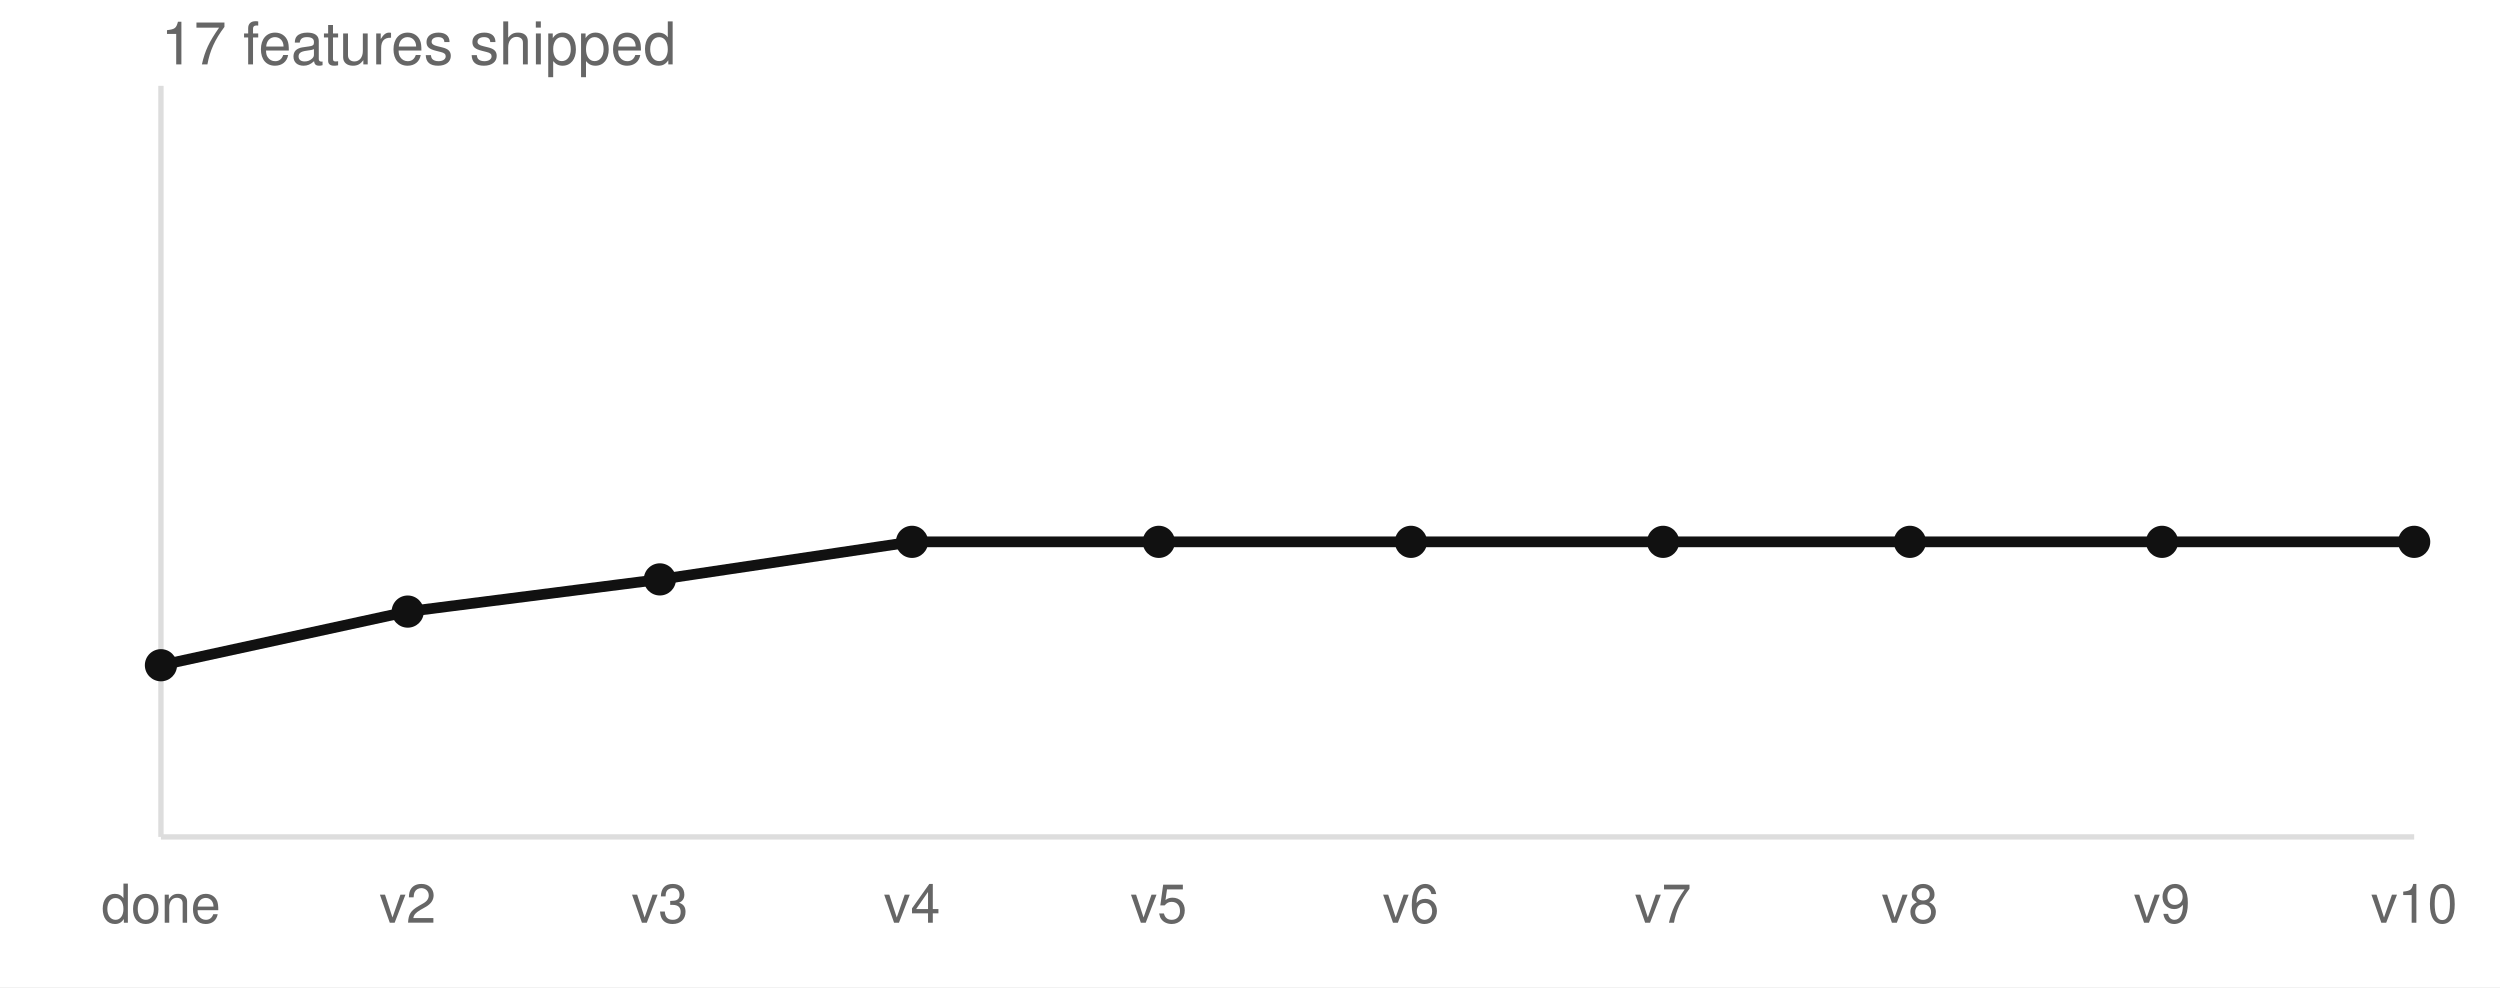
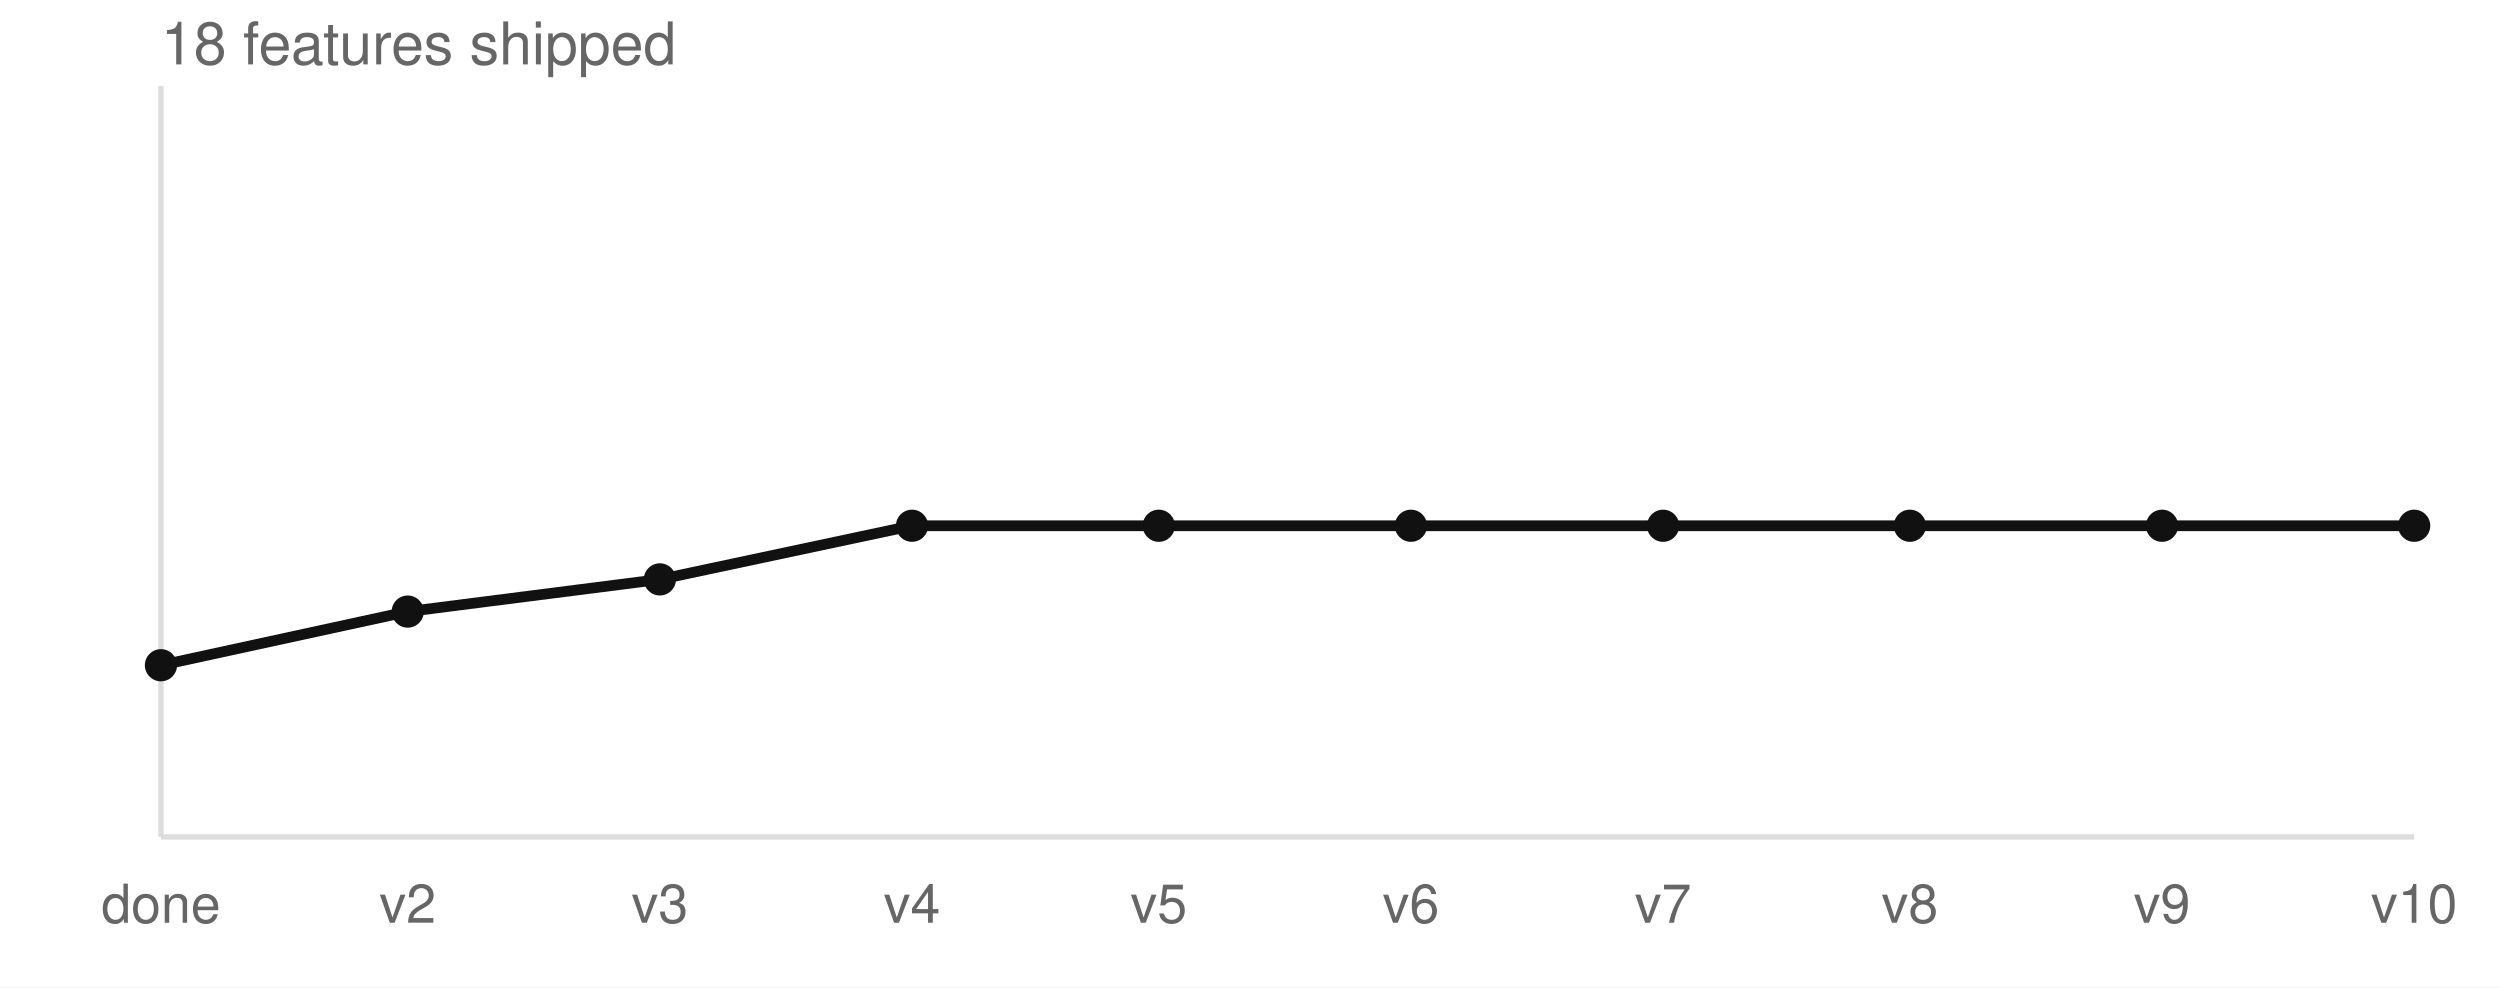
<svg xmlns="http://www.w3.org/2000/svg" width="466" height="184" viewBox="0 0 466 184">
  <rect width="100%" height="100%" fill="#ffffff" />
  <line x1="30" y1="16" x2="30" y2="156" stroke="#ddd" />
  <line x1="30" y1="156" x2="450" y2="156" stroke="#ddd" />
-   <polyline points="30,124 76,114 123,108 170,101 216,101 263,101 310,101 356,101 403,101 450,101 " fill="none" stroke="#111" stroke-width="2" />
+   <polyline points="30,124 76,114 123,108 170,98 216,98 263,98 310,98 356,98 403,98 450,98 " fill="none" stroke="#111" stroke-width="2" />
  <circle cx="30" cy="124" r="3" fill="#111" />
  <circle cx="76" cy="114" r="3" fill="#111" />
  <circle cx="123" cy="108" r="3" fill="#111" />
-   <circle cx="170" cy="101" r="3" fill="#111" />
-   <circle cx="216" cy="101" r="3" fill="#111" />
-   <circle cx="263" cy="101" r="3" fill="#111" />
-   <circle cx="310" cy="101" r="3" fill="#111" />
-   <circle cx="356" cy="101" r="3" fill="#111" />
-   <circle cx="403" cy="101" r="3" fill="#111" />
-   <circle cx="450" cy="101" r="3" fill="#111" />
+   <circle cx="170" cy="98" r="3" fill="#111" />
+   <circle cx="216" cy="98" r="3" fill="#111" />
+   <circle cx="263" cy="98" r="3" fill="#111" />
+   <circle cx="310" cy="98" r="3" fill="#111" />
+   <circle cx="356" cy="98" r="3" fill="#111" />
+   <circle cx="403" cy="98" r="3" fill="#111" />
+   <circle cx="450" cy="98" r="3" fill="#111" />
  <text x="30" y="172" font-family="-apple-system,Helvetica,Arial,sans-serif" font-size="10" fill="#666" text-anchor="middle">done</text>
  <text x="76" y="172" font-family="-apple-system,Helvetica,Arial,sans-serif" font-size="10" fill="#666" text-anchor="middle">v2</text>
  <text x="123" y="172" font-family="-apple-system,Helvetica,Arial,sans-serif" font-size="10" fill="#666" text-anchor="middle">v3</text>
  <text x="170" y="172" font-family="-apple-system,Helvetica,Arial,sans-serif" font-size="10" fill="#666" text-anchor="middle">v4</text>
  <text x="216" y="172" font-family="-apple-system,Helvetica,Arial,sans-serif" font-size="10" fill="#666" text-anchor="middle">v5</text>
  <text x="263" y="172" font-family="-apple-system,Helvetica,Arial,sans-serif" font-size="10" fill="#666" text-anchor="middle">v6</text>
  <text x="310" y="172" font-family="-apple-system,Helvetica,Arial,sans-serif" font-size="10" fill="#666" text-anchor="middle">v7</text>
  <text x="356" y="172" font-family="-apple-system,Helvetica,Arial,sans-serif" font-size="10" fill="#666" text-anchor="middle">v8</text>
  <text x="403" y="172" font-family="-apple-system,Helvetica,Arial,sans-serif" font-size="10" fill="#666" text-anchor="middle">v9</text>
  <text x="450" y="172" font-family="-apple-system,Helvetica,Arial,sans-serif" font-size="10" fill="#666" text-anchor="middle">v10</text>
-   <text x="30" y="12" font-family="-apple-system,Helvetica,Arial,sans-serif" font-size="11" fill="#666">17 features shipped</text>
+   <text x="30" y="12" font-family="-apple-system,Helvetica,Arial,sans-serif" font-size="11" fill="#666">18 features shipped</text>
</svg>
